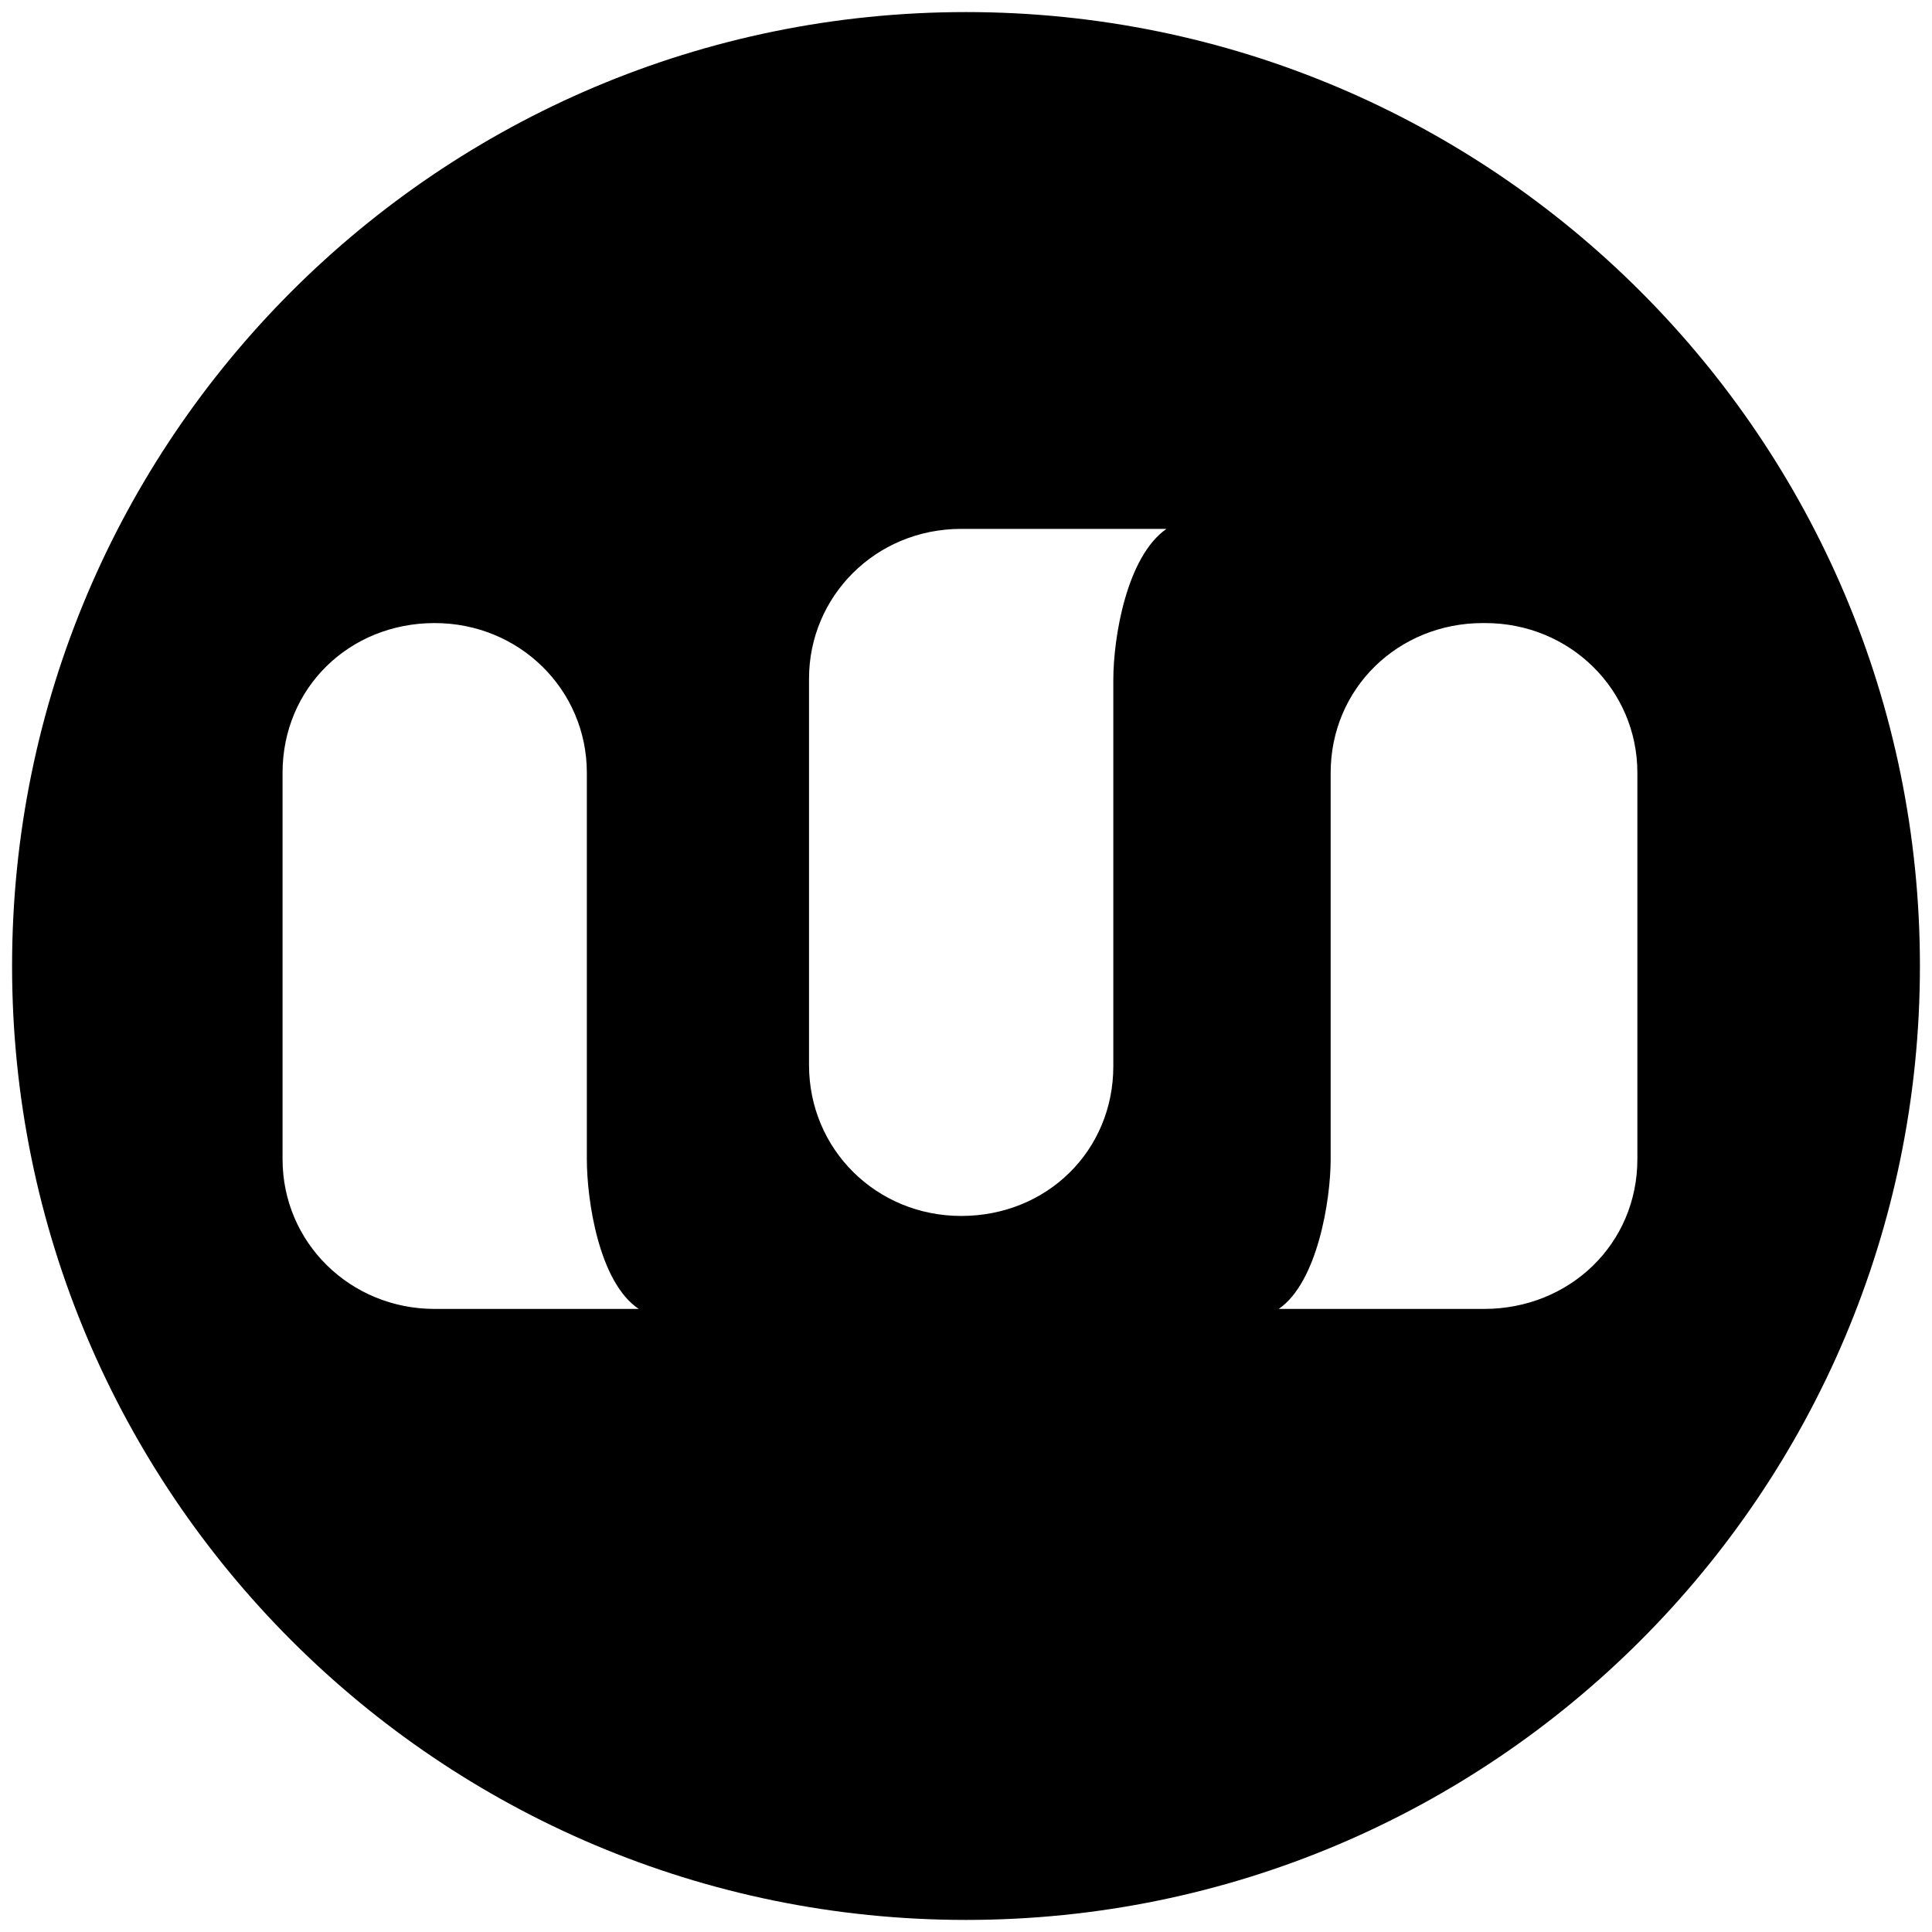
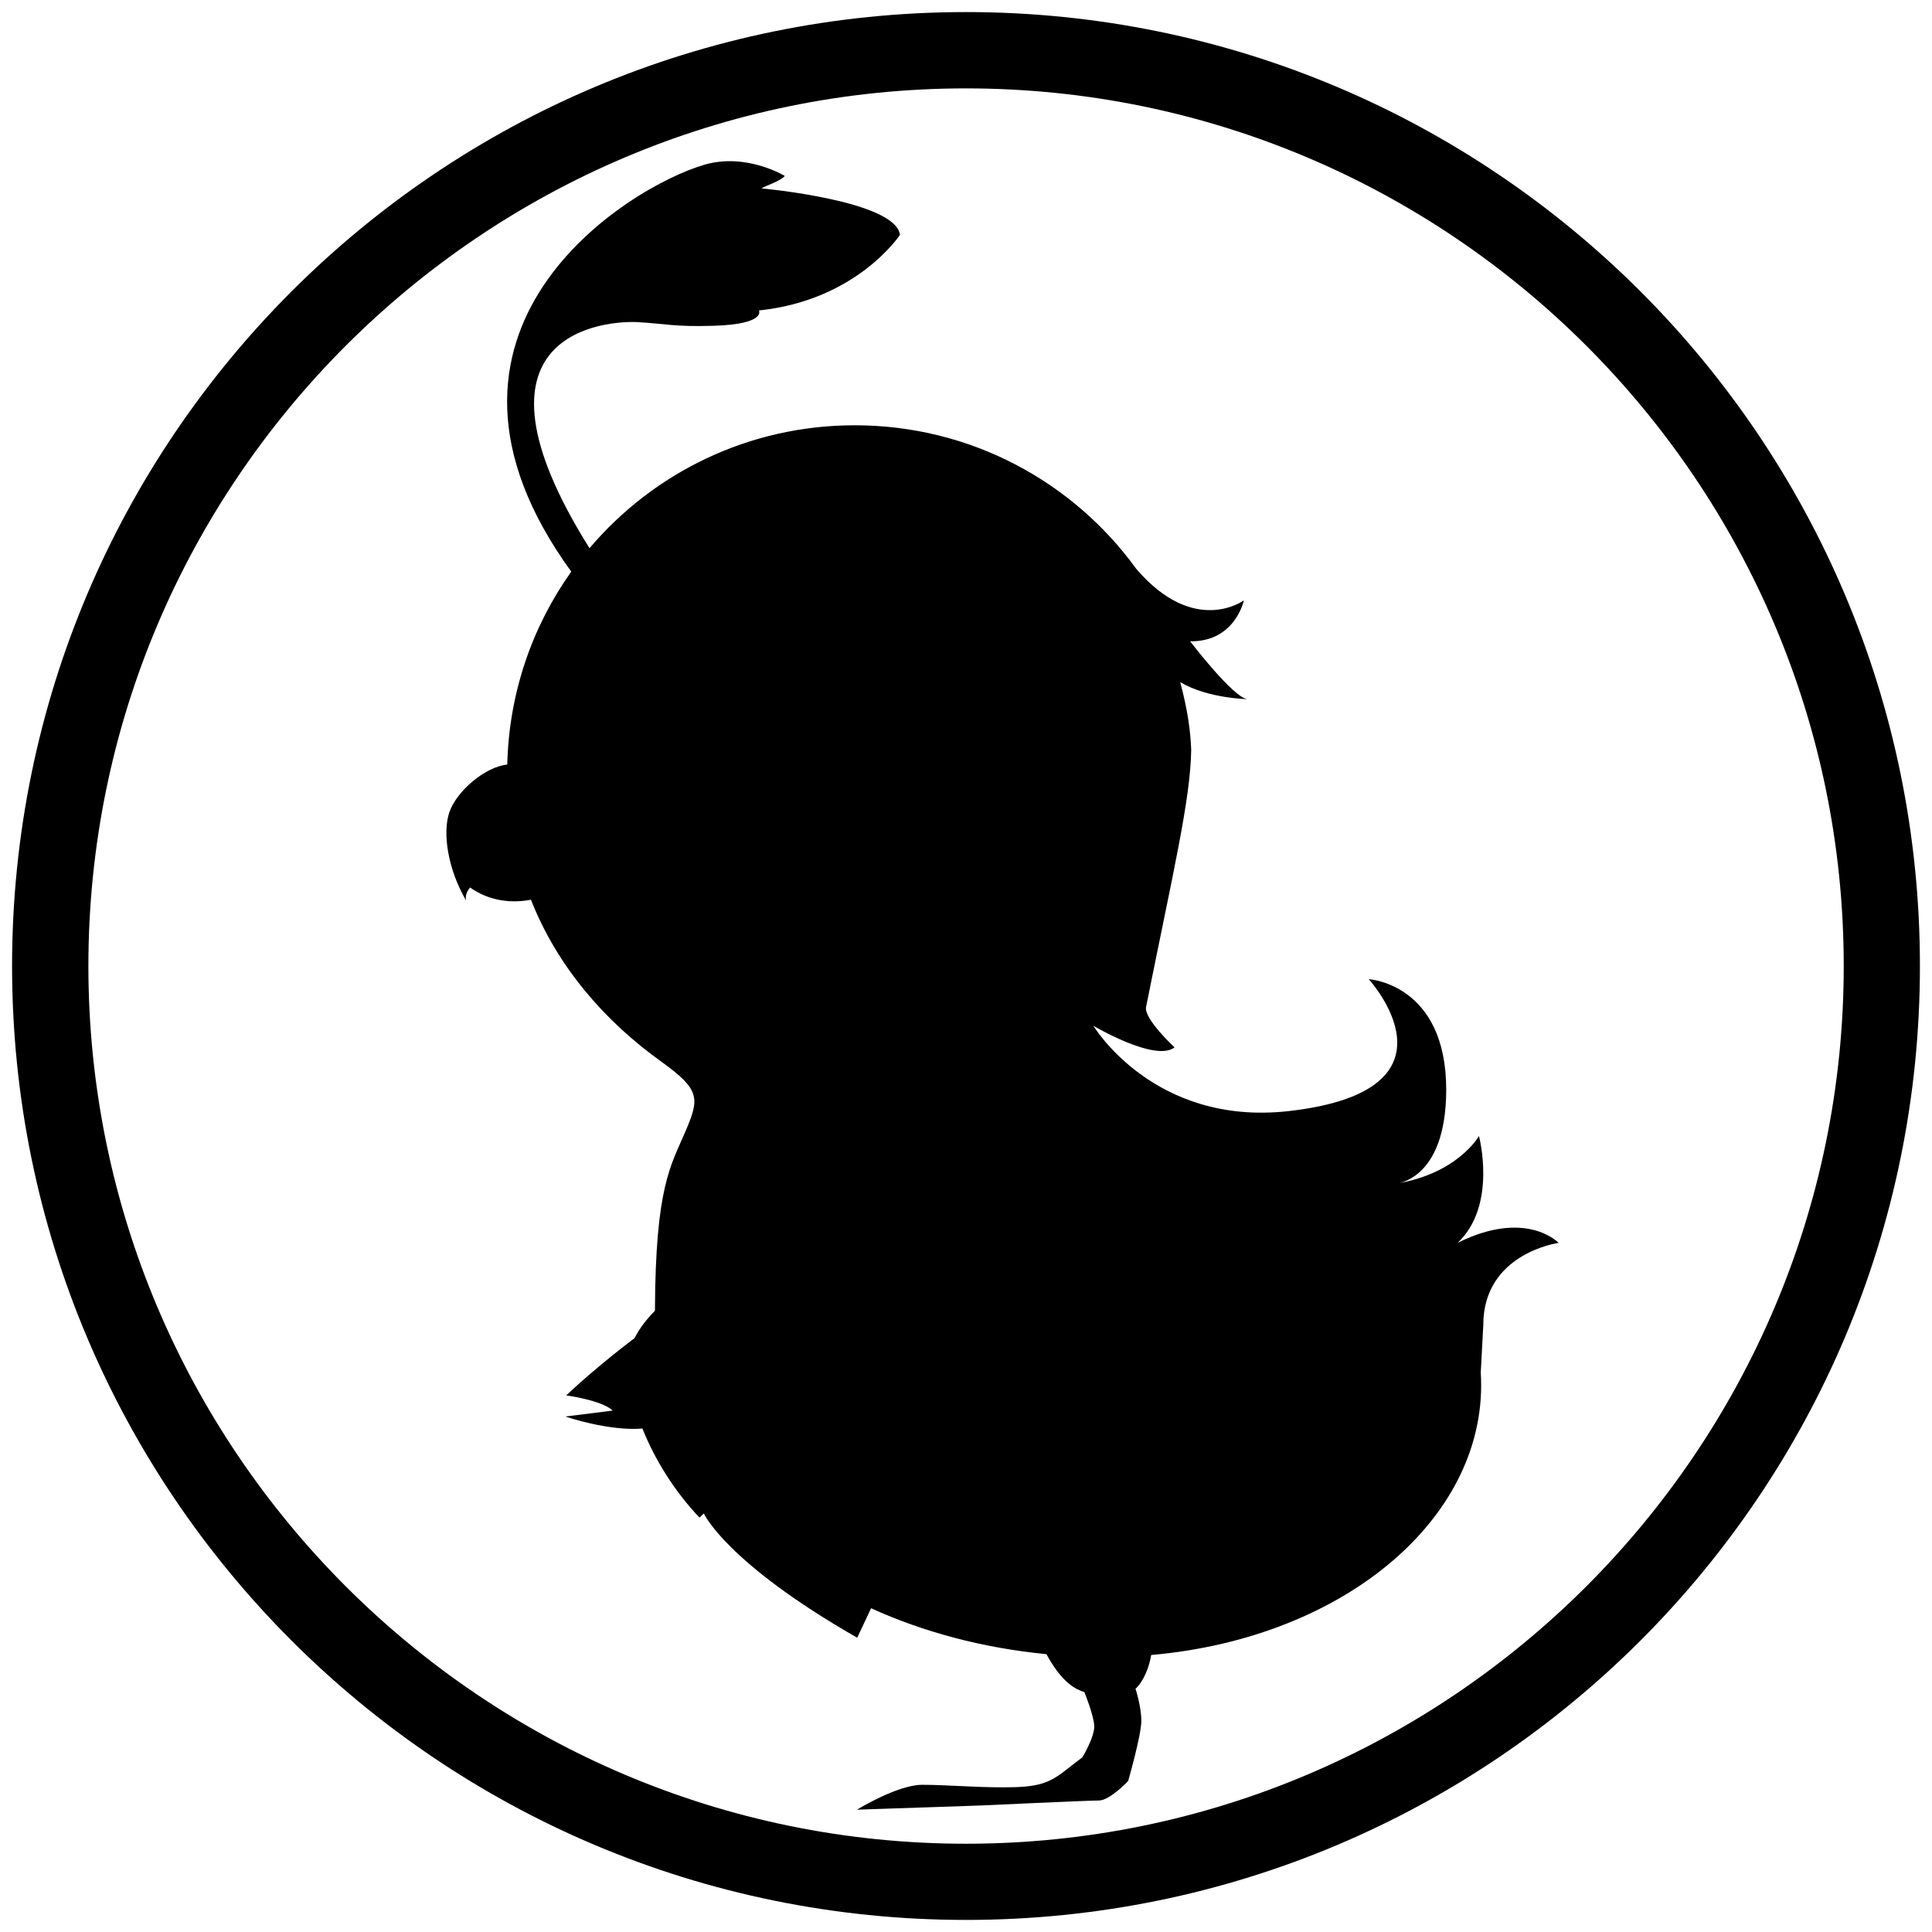
- <svg xmlns="http://www.w3.org/2000/svg" viewBox="0 0 16 16" height="16" width="16">
-   <path d="M8 .1A7.9 7.9 0 0 0 .1 8 7.9 7.9 0 0 0 8 15.9 7.9 7.9 0 0 0 15.9 8 7.9 7.9 0 0 0 8 .1zm-.04 4.28h1.7c-.33.23-.44.9-.44 1.25v3.2c0 .7-.55 1.24-1.26 1.24-.7 0-1.26-.55-1.26-1.25v-3.2c0-.68.55-1.24 1.26-1.24zm-4.36.78c.7 0 1.26.55 1.26 1.24v3.2c0 .34.1 1.02.43 1.24H3.6c-.7 0-1.26-.55-1.26-1.24V6.4c0-.7.55-1.24 1.26-1.24zm8.7 0c.7 0 1.26.55 1.26 1.24v3.2c0 .7-.56 1.24-1.27 1.24h-1.7c.32-.22.43-.9.43-1.24V6.4c0-.7.56-1.24 1.26-1.24z" fill="#000" />
+ <svg xmlns="http://www.w3.org/2000/svg" version="1.1" x="0px" y="0px" width="16px" height="16px" viewBox="-0.1 -0.1 16 16" enable-background="new -0.1 -0.1 16 16" xml:space="preserve">
+   <defs>
+ </defs>
+   <path d="M7.9,0.632c4.008,0,7.269,3.261,7.269,7.268c0,4.008-3.261,7.269-7.269,7.269c-4.007,0-7.268-3.261-7.268-7.269  C0.632,3.893,3.893,0.632,7.9,0.632 M7.9,0C3.537,0,0,3.537,0,7.9c0,4.363,3.537,7.9,7.9,7.9c4.363,0,7.9-3.537,7.9-7.9  C15.8,3.537,12.263,0,7.9,0L7.9,0z" />
+   <path d="M8.566,13.599c-0.526-0.051-1.018-0.183-1.452-0.38l-0.115,0.244c-1.09-0.624-1.27-1.029-1.27-1.029l-0.036,0.034  c-0.21-0.22-0.373-0.487-0.473-0.738c0,0-0.229,0.032-0.639-0.099l0.393-0.049c-0.089-0.086-0.385-0.126-0.385-0.126  c0.269-0.253,0.566-0.474,0.566-0.474c0.044-0.086,0.102-0.159,0.169-0.227c0.004-1.031,0.132-1.202,0.252-1.484  c0.117-0.273,0.125-0.345-0.194-0.575c-0.476-0.34-0.868-0.793-1.085-1.345C4.145,7.381,3.956,7.366,3.793,7.25  C3.765,7.283,3.752,7.318,3.76,7.358C3.607,7.095,3.563,6.795,3.622,6.625c0.063-0.179,0.3-0.376,0.479-0.393  c0.014-0.595,0.208-1.146,0.53-1.598C3.177,2.632,5.1,1.448,5.734,1.264c0.349-0.101,0.665,0.093,0.665,0.093  C6.369,1.397,6.242,1.438,6.206,1.46c0,0,1.111,0.101,1.147,0.385c0,0-0.355,0.542-1.168,0.626c0,0,0.063,0.114-0.376,0.127  c-0.318,0.01-0.399-0.017-0.624-0.03C4.936,2.553,3.65,2.635,4.782,4.44C5.31,3.817,6.098,3.422,6.979,3.422  c0.959,0,1.809,0.468,2.331,1.189c0.483,0.563,0.891,0.261,0.891,0.261s-0.071,0.344-0.445,0.339c0,0,0.366,0.479,0.479,0.479  c0,0-0.331-0.004-0.561-0.141C9.738,5.79,9.759,5.957,9.765,6.11C9.759,6.524,9.614,7.127,9.391,8.241  C9.373,8.338,9.627,8.574,9.627,8.574c-0.16,0.125-0.672-0.179-0.672-0.179s0.498,0.831,1.614,0.707  c1.513-0.17,0.666-1.093,0.666-1.093s0.644,0.037,0.642,0.92c-0.003,0.76-0.427,0.775-0.427,0.775  c0.521-0.08,0.698-0.396,0.698-0.396s0.154,0.576-0.177,0.885c0.569-0.284,0.837,0,0.837,0s-0.624,0.084-0.624,0.68l-0.021,0.394  c0.074,1.174-1.101,2.196-2.729,2.339c-0.018,0.104-0.062,0.215-0.13,0.28c0,0,0.048,0.146,0.048,0.266  c0,0.118-0.109,0.497-0.109,0.497S9.092,14.811,9,14.811c-0.092,0-0.972,0.041-0.972,0.041l-1.031,0.035c0,0,0.334-0.206,0.54-0.206  s0.414,0.021,0.678,0.021c0.265,0,0.36-0.029,0.487-0.124c0.125-0.096,0.162-0.125,0.162-0.125s0.103-0.17,0.098-0.261  c-0.005-0.092-0.082-0.279-0.082-0.279C8.776,13.881,8.676,13.8,8.566,13.599z" />
</svg>
